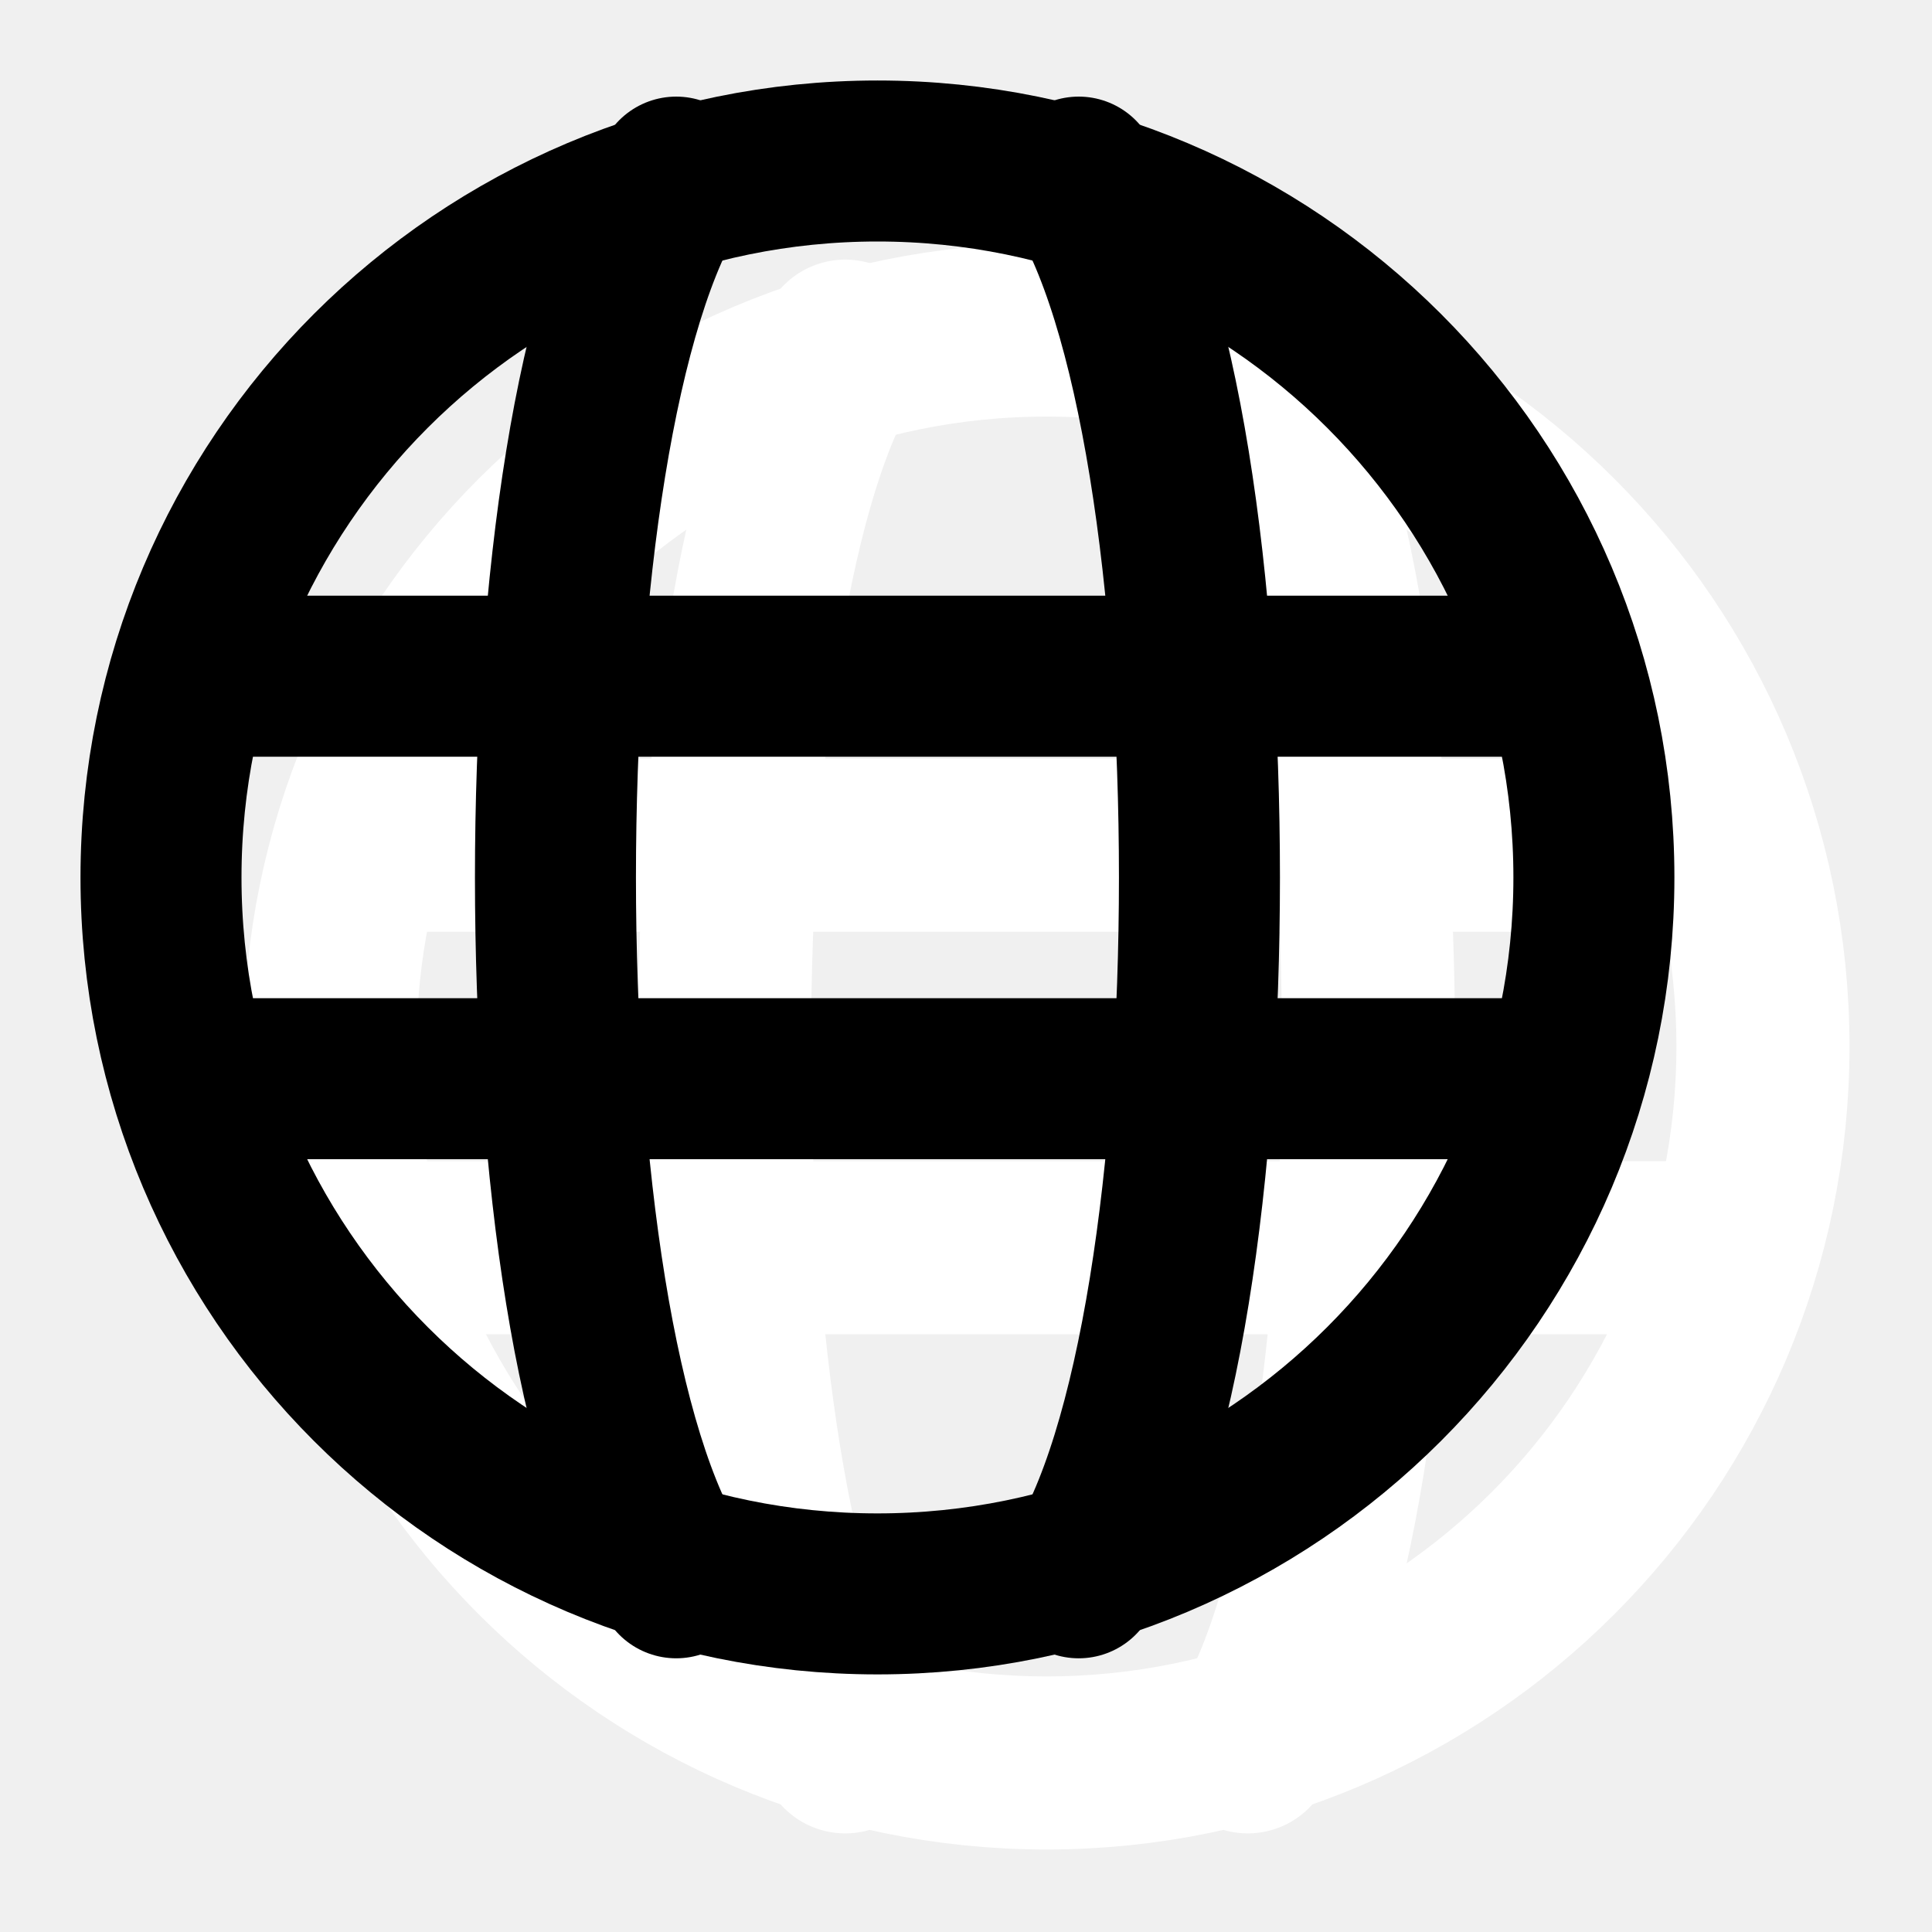
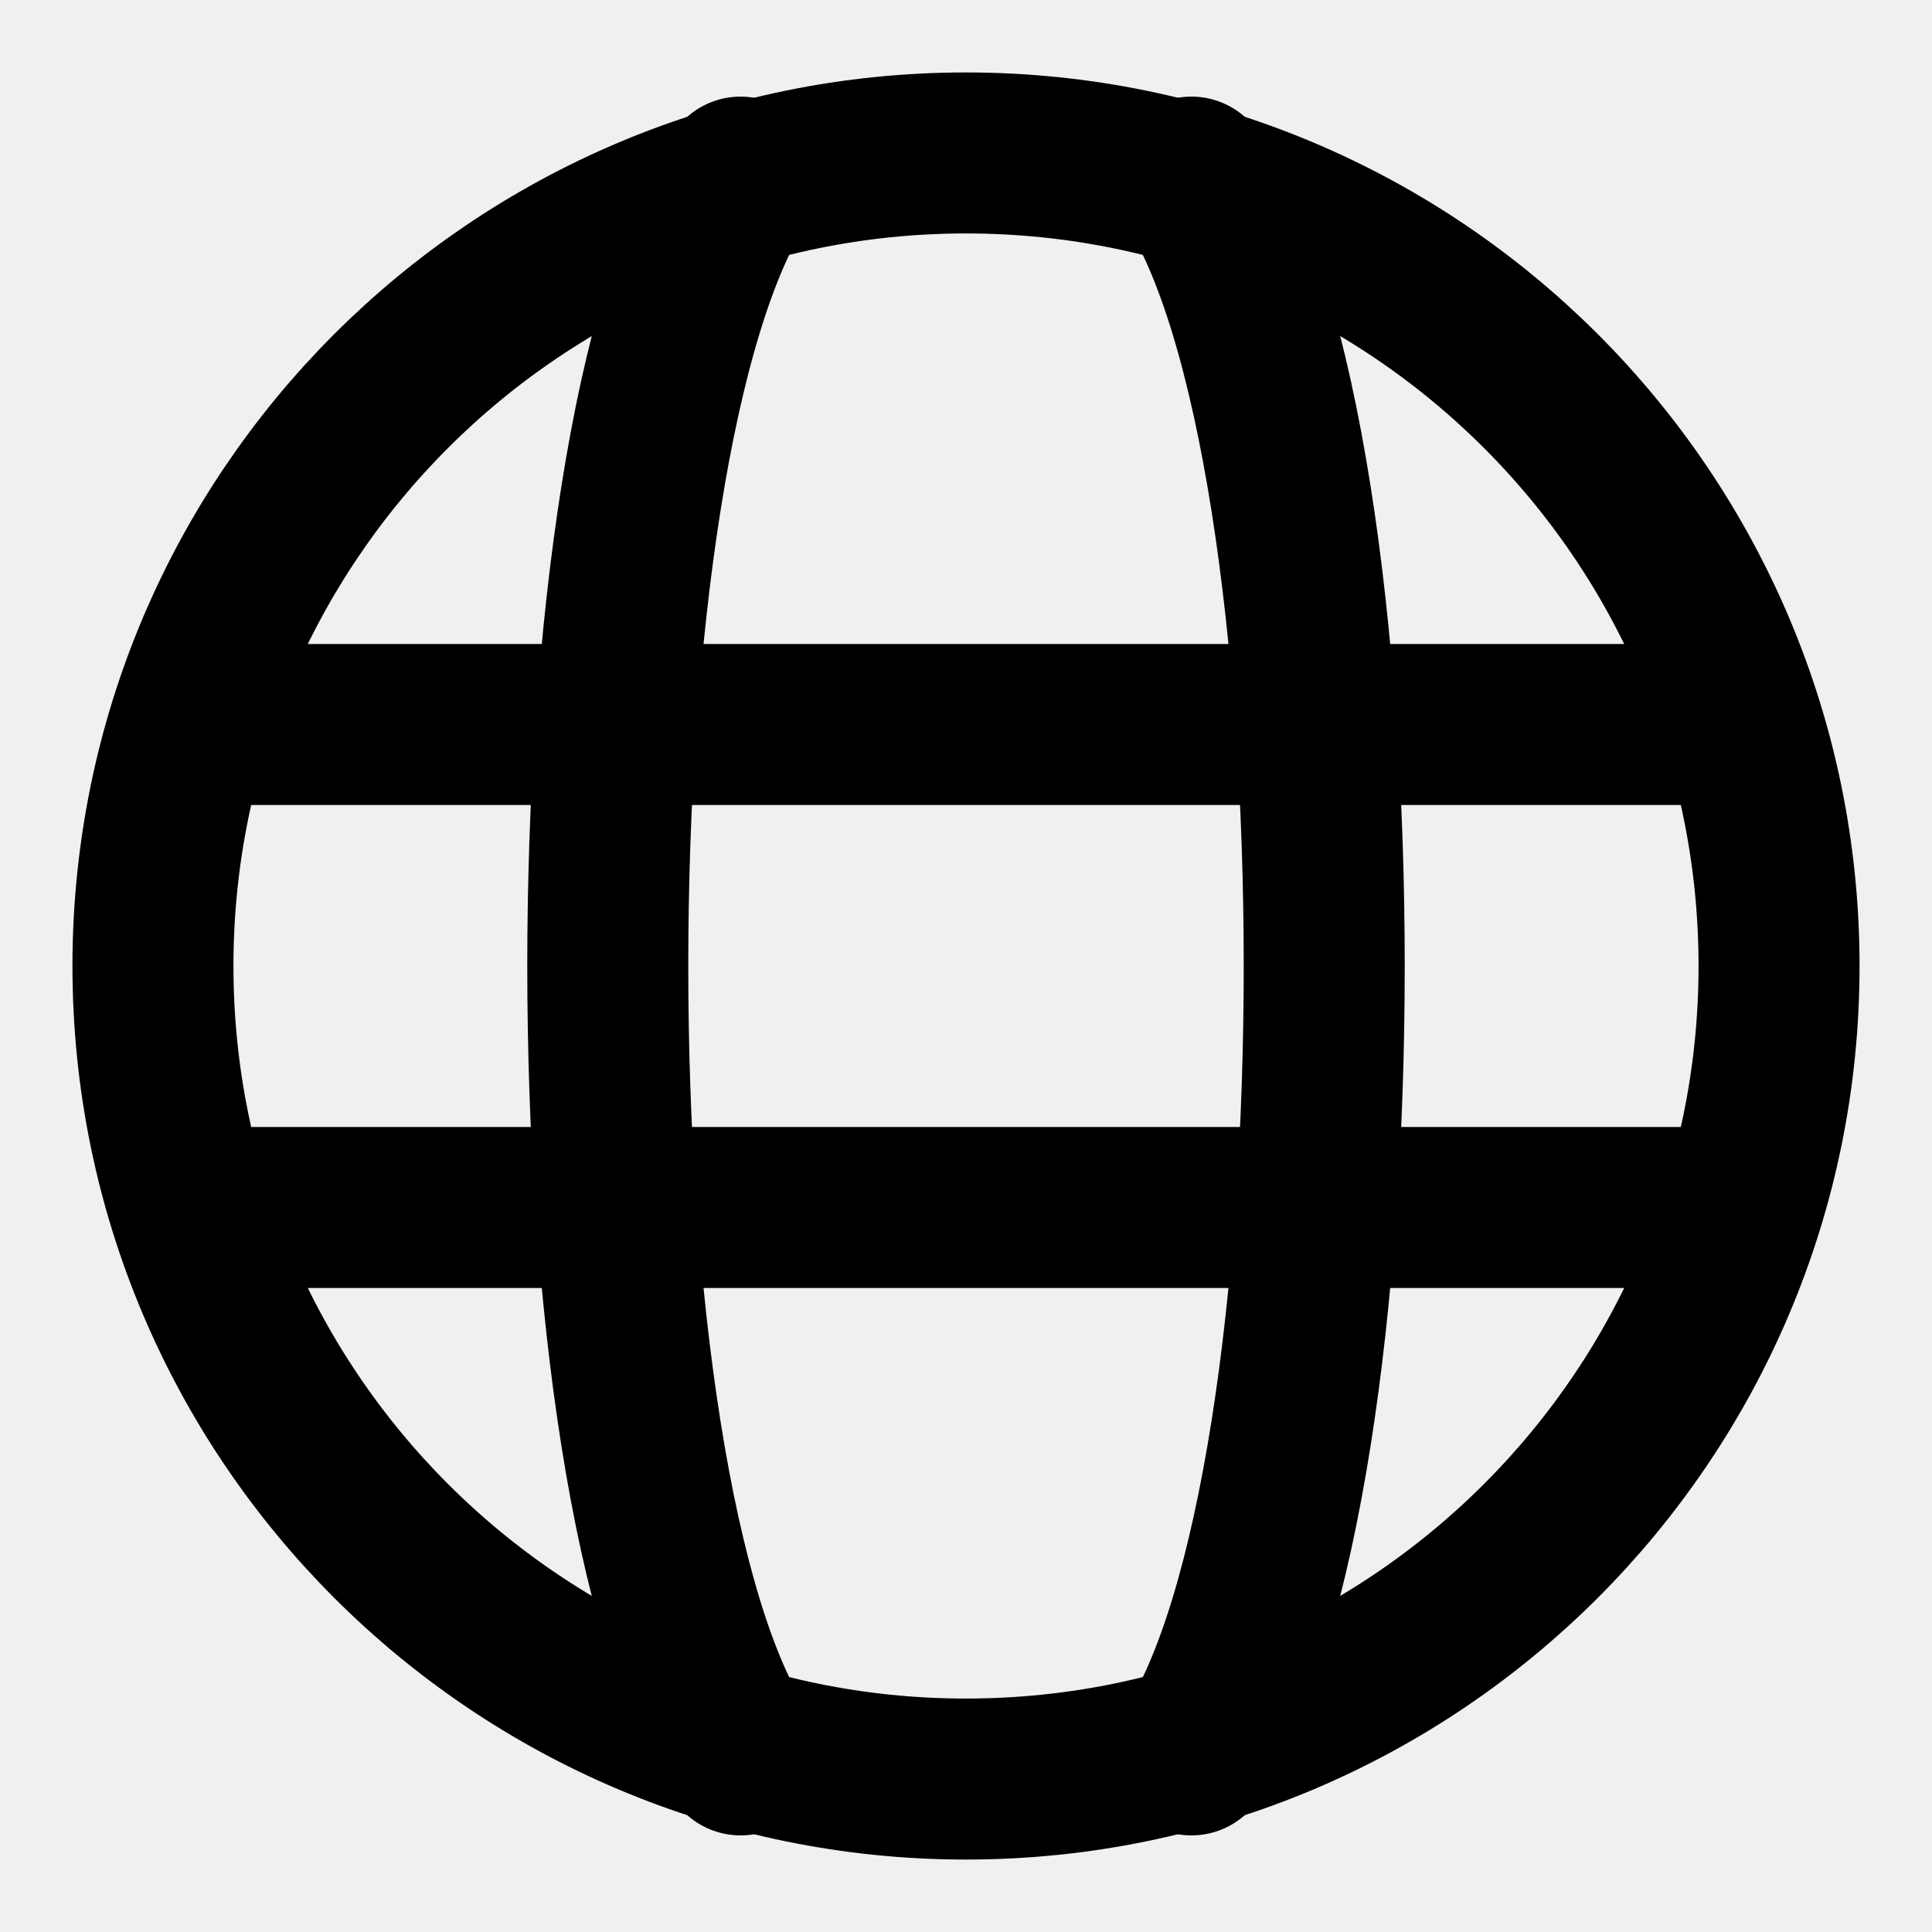
- <svg xmlns="http://www.w3.org/2000/svg" viewBox="0 0 24 24" fill="none" stroke-linecap="round" stroke-linejoin="round" aria-hidden="true">
-   <g class="idp-sticker" transform="translate(2.1 2.1)" stroke="#fff" stroke-width="2.15">
-     <circle cx="10.9" cy="10.9" r="8.9" fill="none" />
-     <path d="M2.7 8.4h16.4" fill="none" />
-     <path d="M2.7 13.4h16.4" fill="none" />
-     <path d="M8.4 2.2c-2 3-2 14.4 0 17.4" fill="none" />
-     <path d="M13.4 2.2c2 3 2 14.4 0 17.4" fill="none" />
-   </g>
-   <g class="idp-hard" stroke="currentColor" stroke-width="2">
-     <circle cx="10.9" cy="10.9" r="8.9" fill="none" />
-     <path d="M2.7 8.4h16.4" fill="none" />
-     <path d="M2.7 13.4h16.4" fill="none" />
-     <path d="M8.4 2.2c-2 3-2 14.4 0 17.4" fill="none" />
-     <path d="M13.4 2.2c2 3 2 14.4 0 17.4" fill="none" />
-   </g>
+ <svg xmlns="http://www.w3.org/2000/svg" viewBox="0 0 24 24" fill="none" stroke="currentColor" stroke-width="2" stroke-linecap="round" stroke-linejoin="round" aria-hidden="true">
+   <circle cx="12" cy="12" r="10.1" />
+   <path d="M2.6 9h18.8" />
+   <path d="M2.6 15h18.8" />
+   <path d="M9.2 2.2c-2.2 3.3-2.2 16.3 0 19.6" />
+   <path d="M14.8 2.2c2.2 3.3 2.2 16.3 0 19.6" />
</svg>
